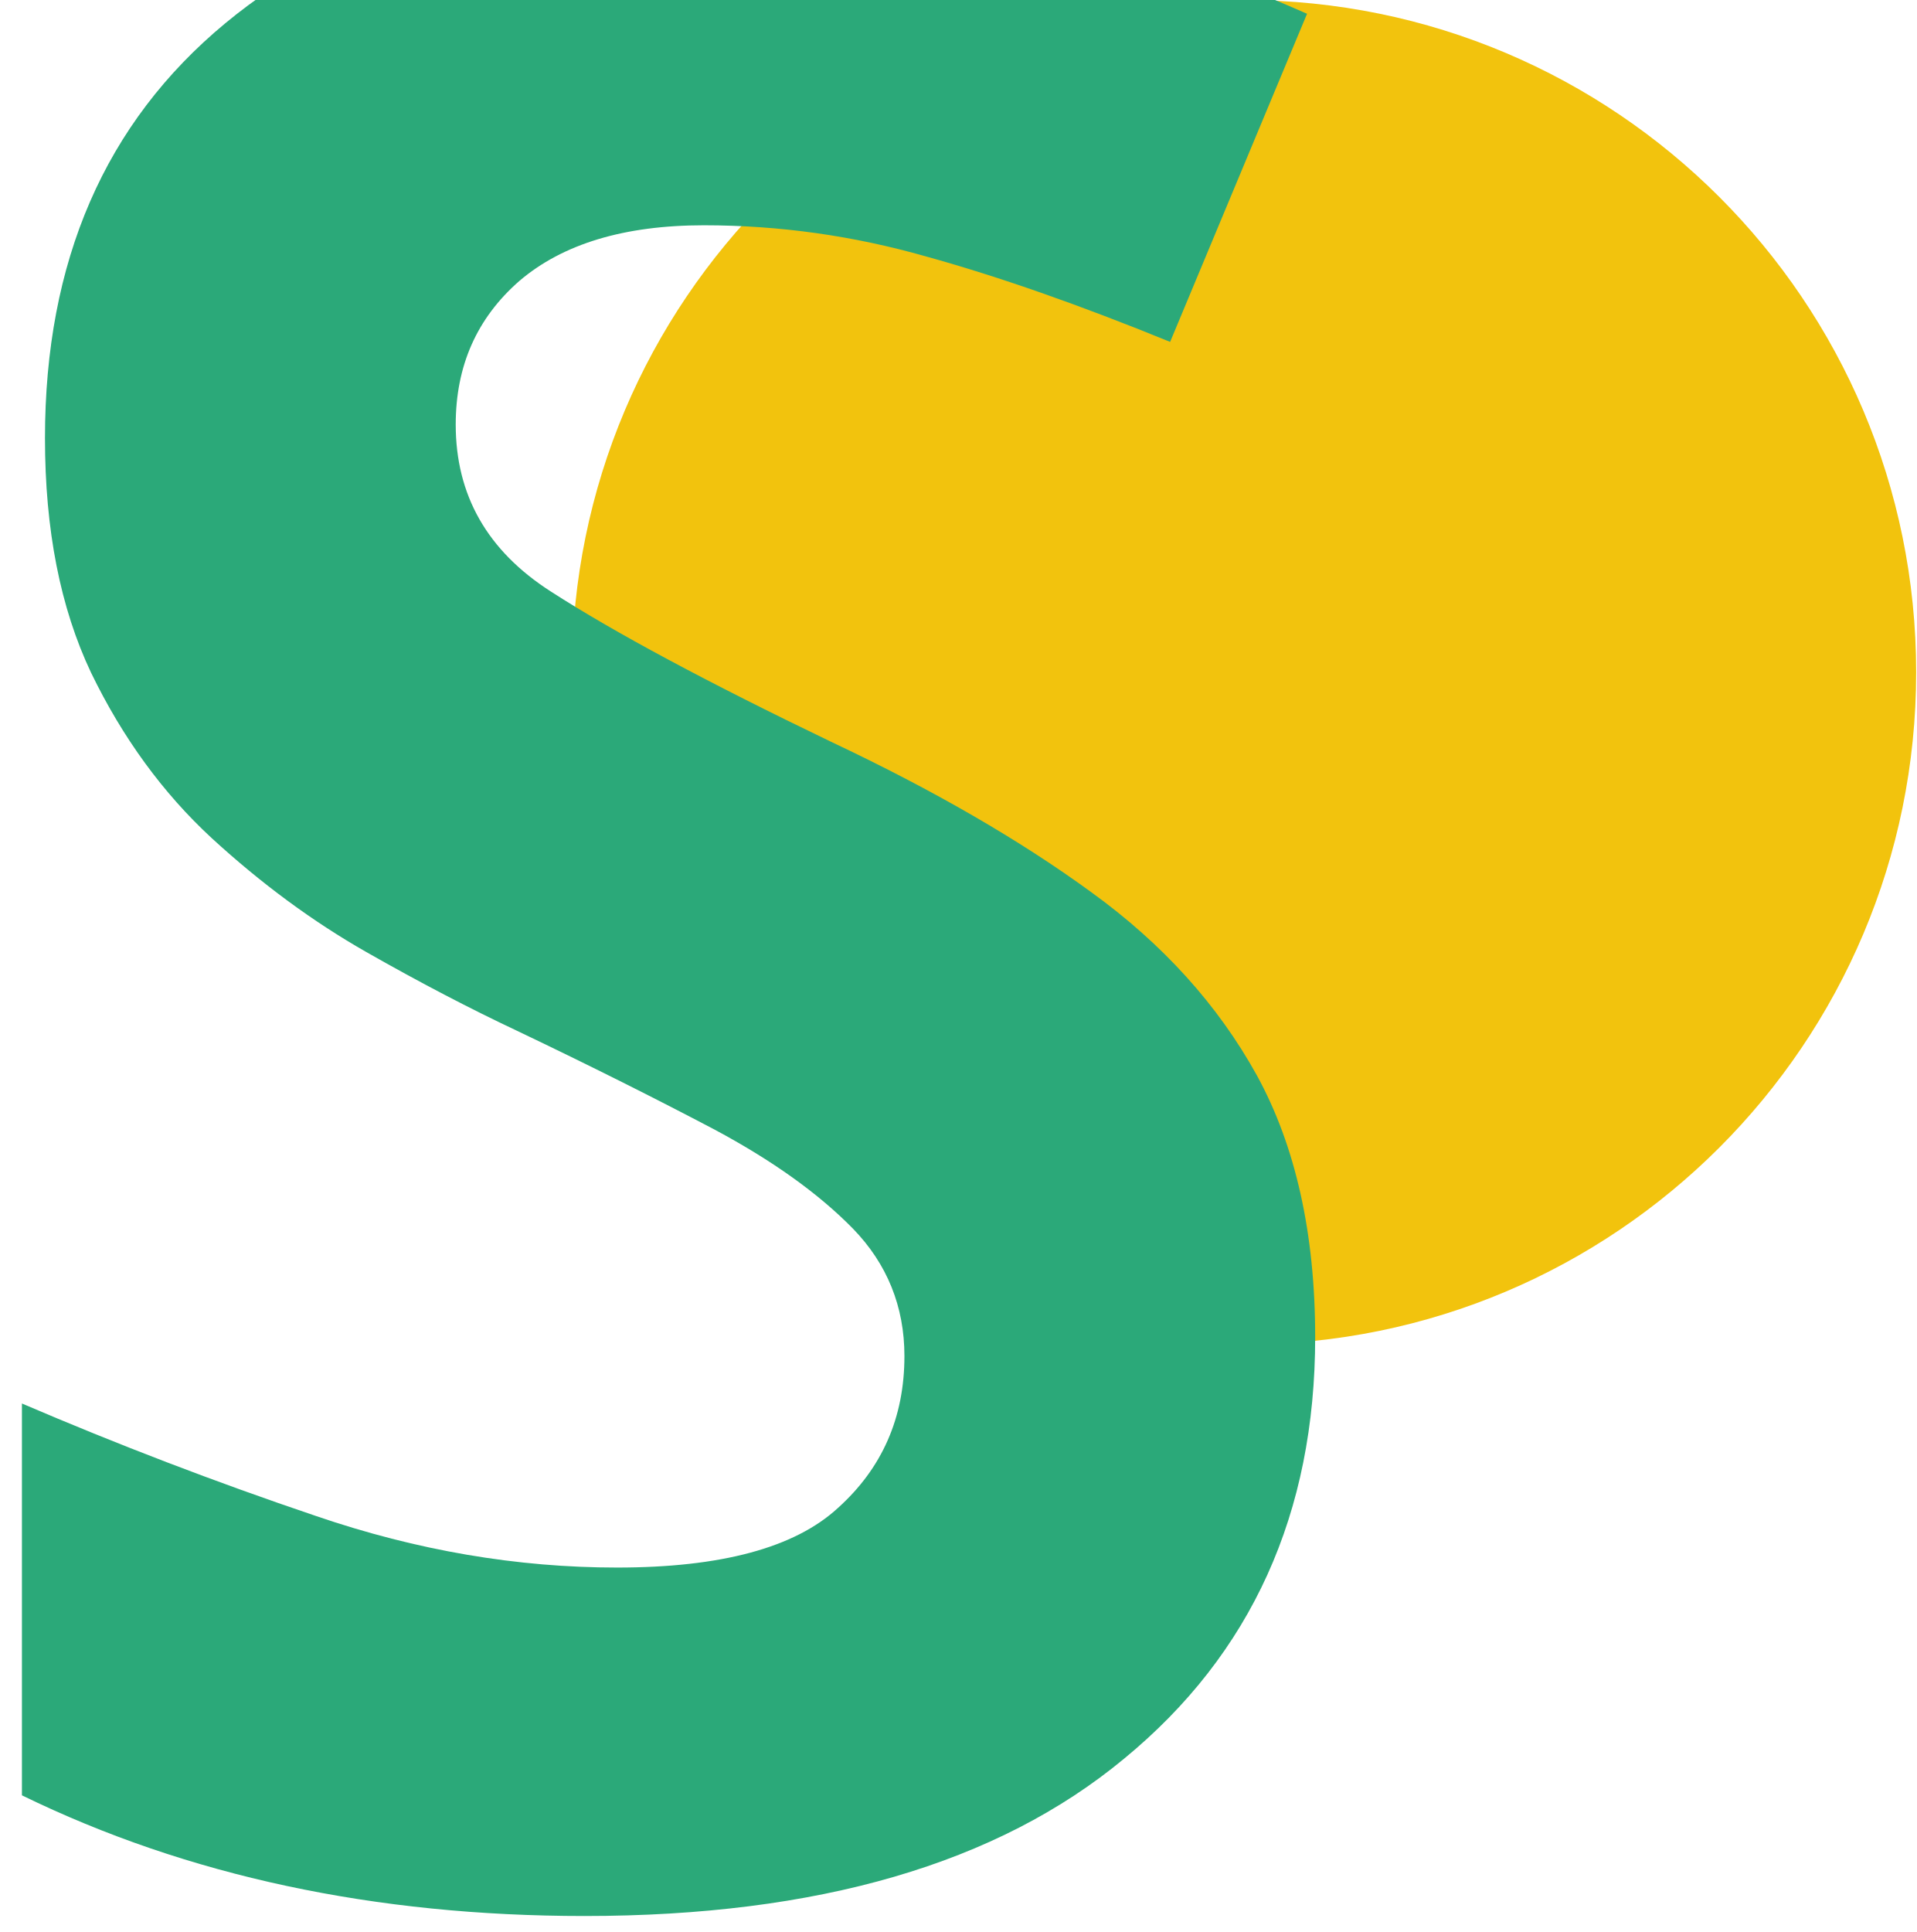
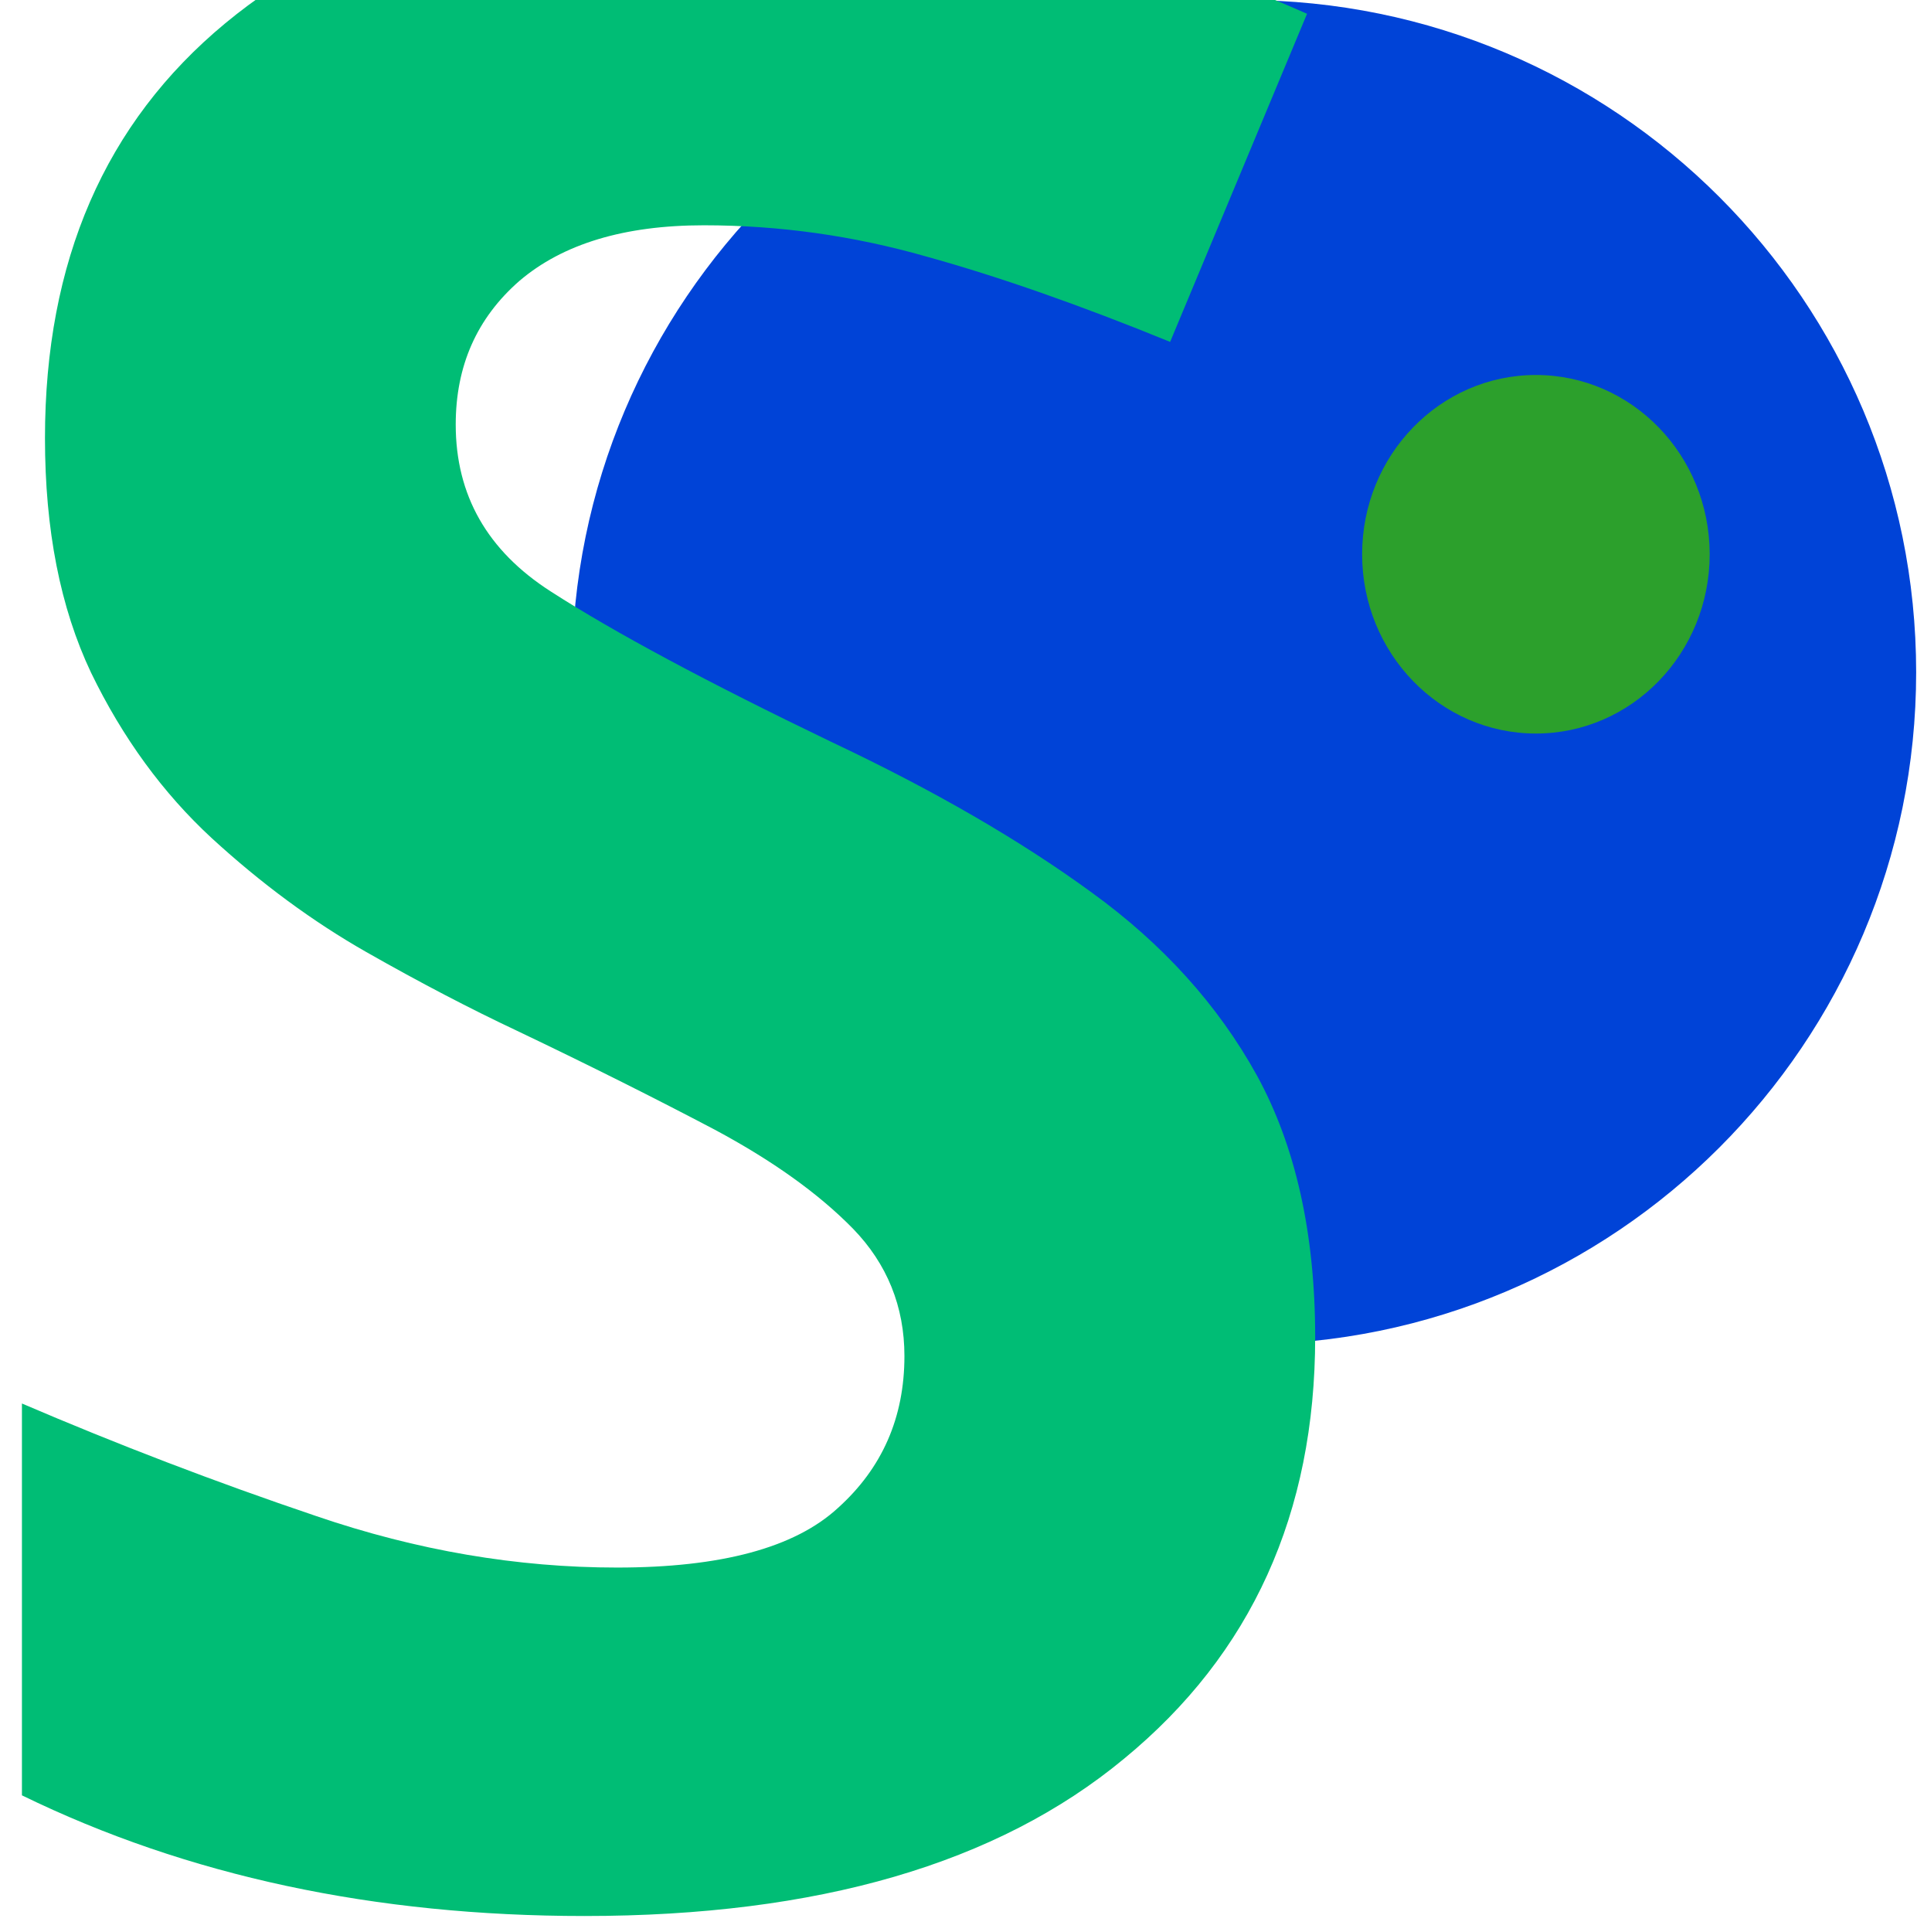
<svg xmlns="http://www.w3.org/2000/svg" width="22.087mm" height="22.265mm" viewBox="0 0 22.087 22.265" version="1.1" id="svg1">
  <defs id="defs1" />
  <g id="layer1" transform="translate(-86.55191,-118.9545)">
    <text xml:space="preserve" style="font-size:38.746px;text-align:start;writing-mode:lr-tb;direction:ltr;text-anchor:start;fill:#2d5016;stroke-width:0.605" x="87.059" y="143.059" id="text1">
      <tspan id="tspan1" style="font-style:normal;font-variant:normal;font-weight:normal;font-stretch:normal;font-size:38.746px;font-family:Perpetua;-inkscape-font-specification:Perpetua;fill:#2d5016;stroke-width:0.605" x="87.059" y="143.059" />
    </text>
-     <circle style="fill:#f2c30d;fill-opacity:1;stroke:none;stroke-width:0.411;stroke-dasharray:none;stroke-opacity:1" id="path2" cx="100.891" cy="126.702" r="7.747" />
+     <circle style="fill:#0043d7;fill-opacity:1;stroke:none;stroke-width:0.411;stroke-dasharray:none;stroke-opacity:1" id="path2" cx="100.891" cy="126.702" r="7.747" />
+     <ellipse style="fill:#2ca02c;fill-opacity:1;stroke:none;stroke-width:0.108;stroke-dasharray:none;stroke-opacity:1" id="path2-8" cx="104.255" cy="125.342" rx="2.003" ry="2.066" />
  </g>
  <g id="layer2" transform="translate(-86.55191,-118.9545)">
-     <text xml:space="preserve" style="font-style:normal;font-variant:normal;font-weight:900;font-stretch:normal;font-size:32.046px;font-family:'Source Serif 4';-inkscape-font-specification:'Source Serif 4 Heavy';text-align:start;writing-mode:lr-tb;direction:ltr;text-anchor:start;fill:#2ba979;fill-opacity:1;stroke:none;stroke-width:0.35;stroke-dasharray:none;stroke-opacity:1" x="85.334" y="140.707" id="text8">
-       <tspan id="tspan8" style="font-style:normal;font-variant:normal;font-weight:900;font-stretch:normal;font-family:'Source Serif 4';-inkscape-font-specification:'Source Serif 4 Heavy';fill:#2ba979;fill-opacity:1;stroke:none;stroke-width:0.35;stroke-dasharray:none;stroke-opacity:1" x="85.334" y="140.707">S</tspan>
+     <text xml:space="preserve" style="font-style:normal;font-variant:normal;font-weight:900;font-stretch:normal;font-size:32.046px;font-family:'Source Serif 4';-inkscape-font-specification:'Source Serif 4 Heavy';text-align:start;writing-mode:lr-tb;direction:ltr;text-anchor:start;fill:#00bd75;fill-opacity:1;stroke:none;stroke-width:0.35;stroke-dasharray:none;stroke-opacity:1" x="85.334" y="140.707" id="text8">
+       <tspan id="tspan8" style="font-style:normal;font-variant:normal;font-weight:900;font-stretch:normal;font-family:'Source Serif 4';-inkscape-font-specification:'Source Serif 4 Heavy';fill:#00bd75;fill-opacity:1;stroke:none;stroke-width:0.35;stroke-dasharray:none;stroke-opacity:1" x="85.334" y="140.707">S</tspan>
    </text>
  </g>
</svg>
